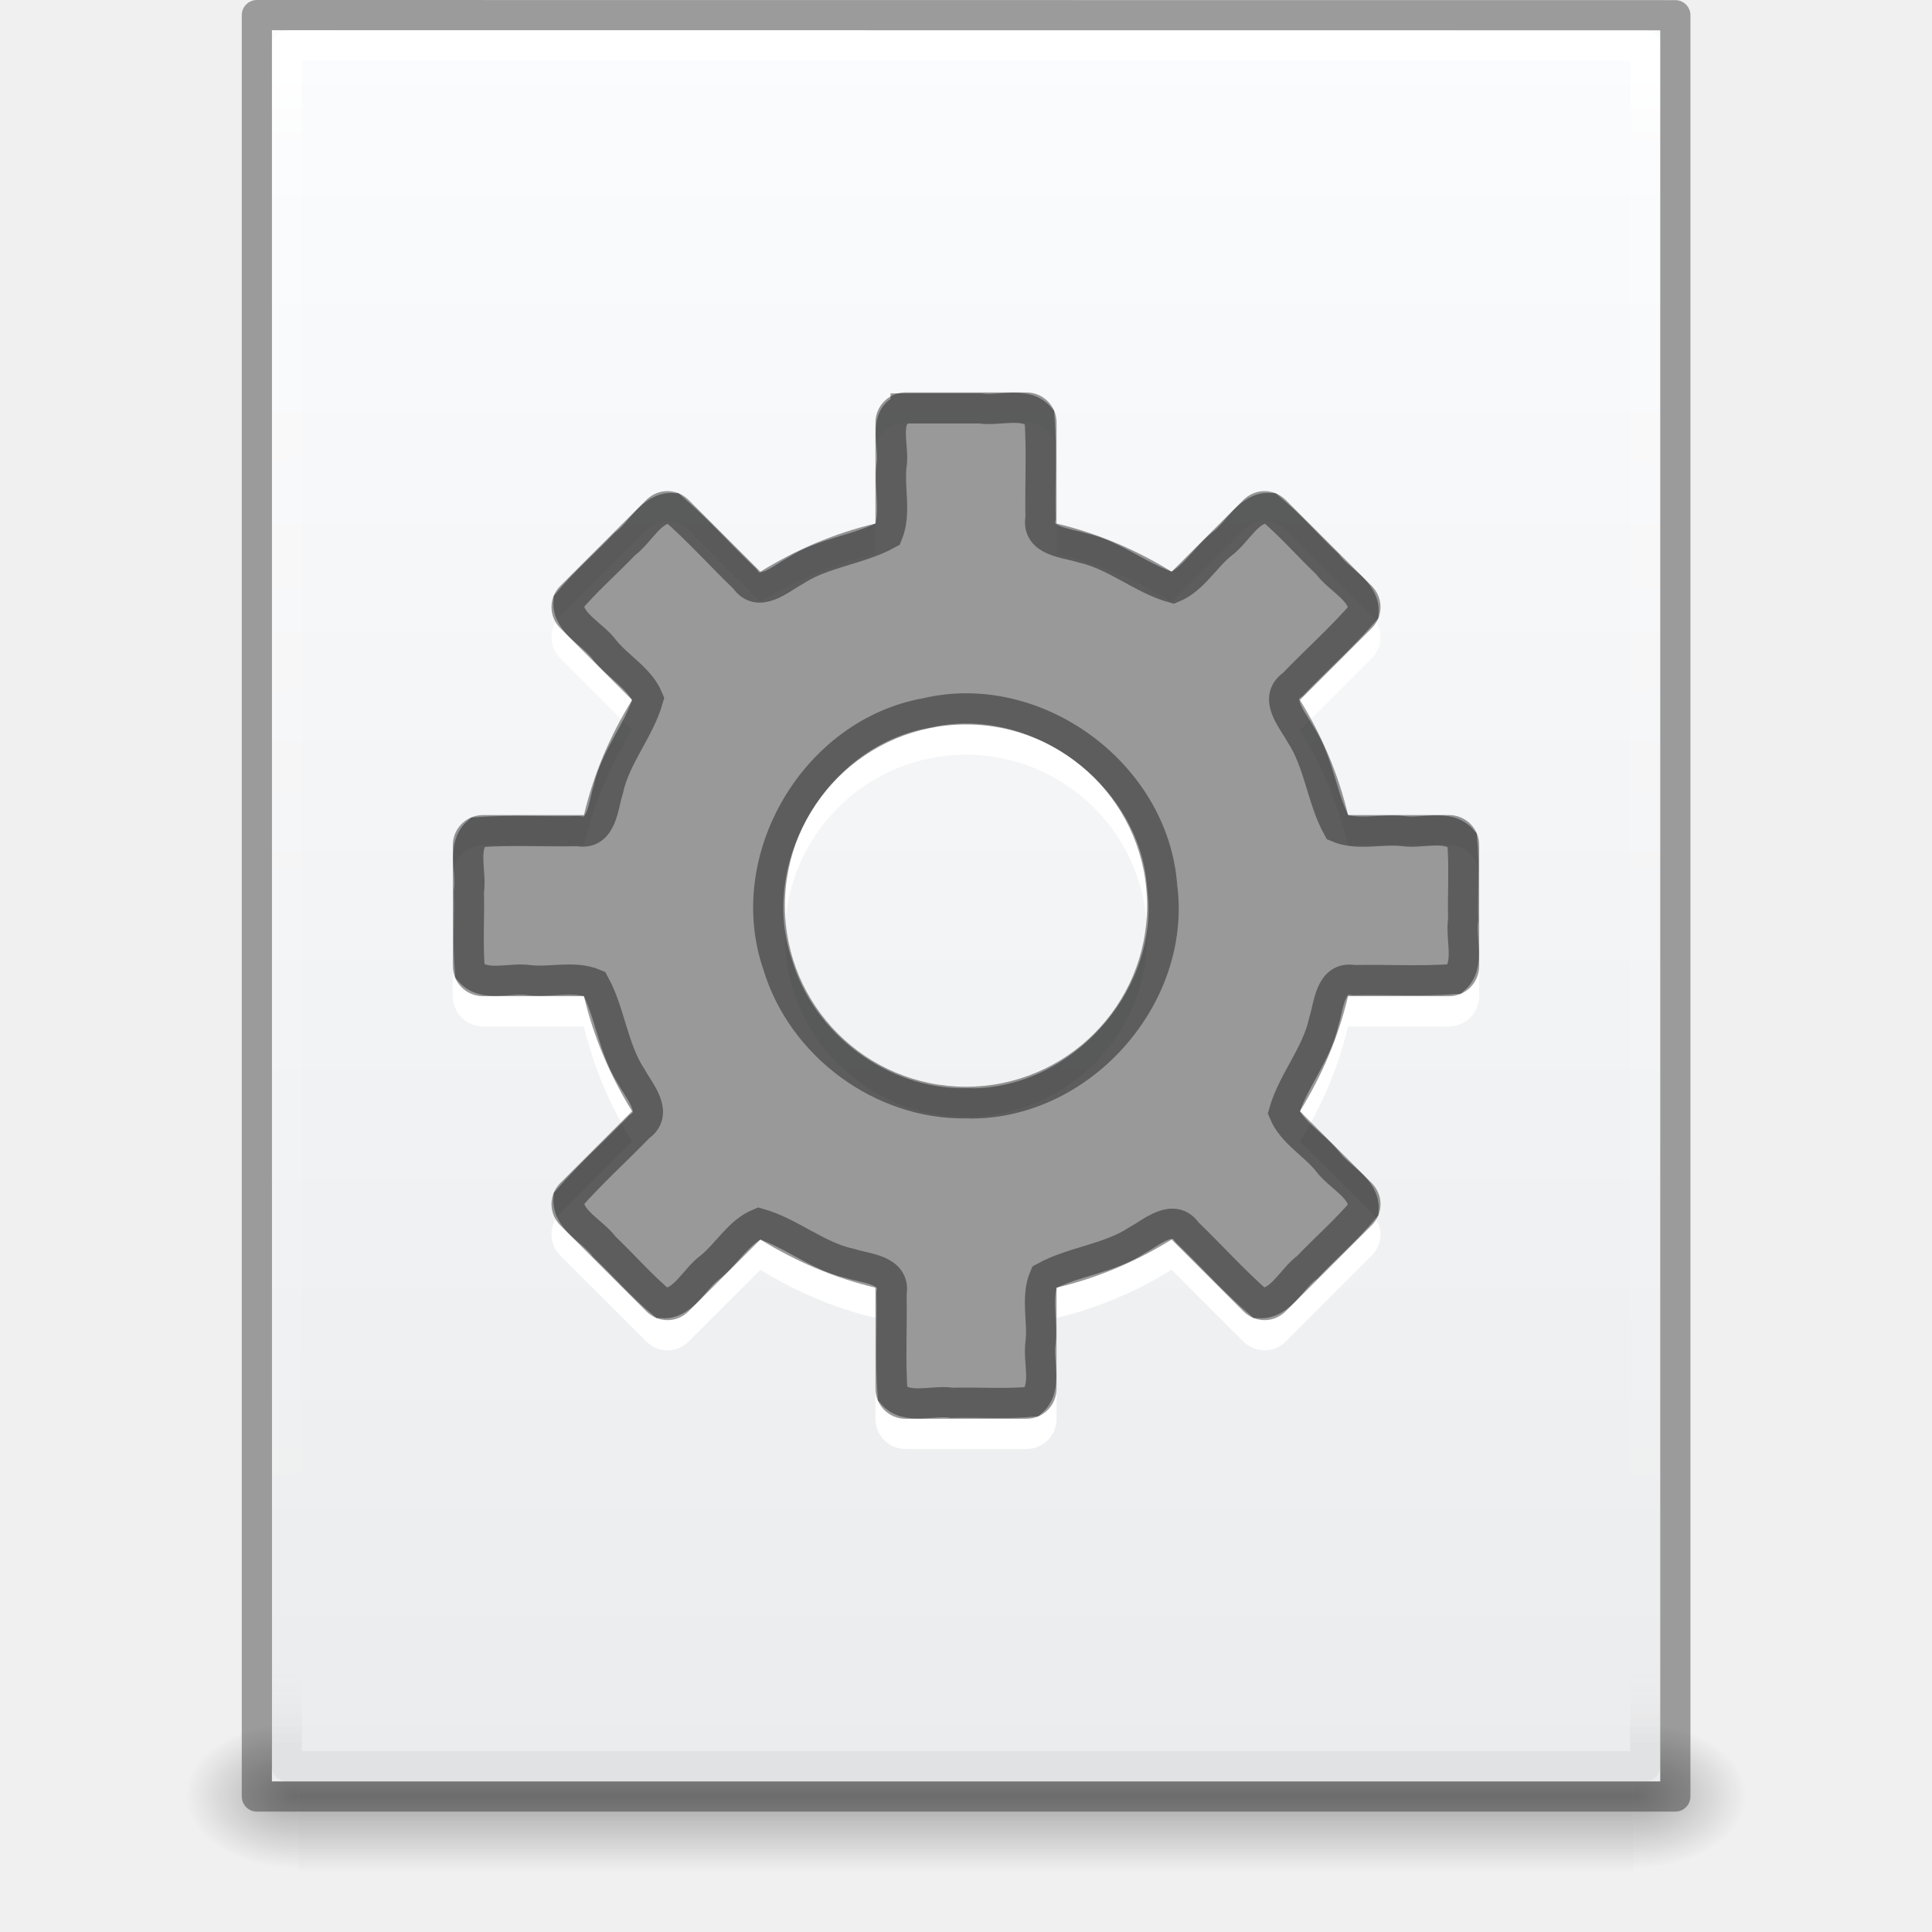
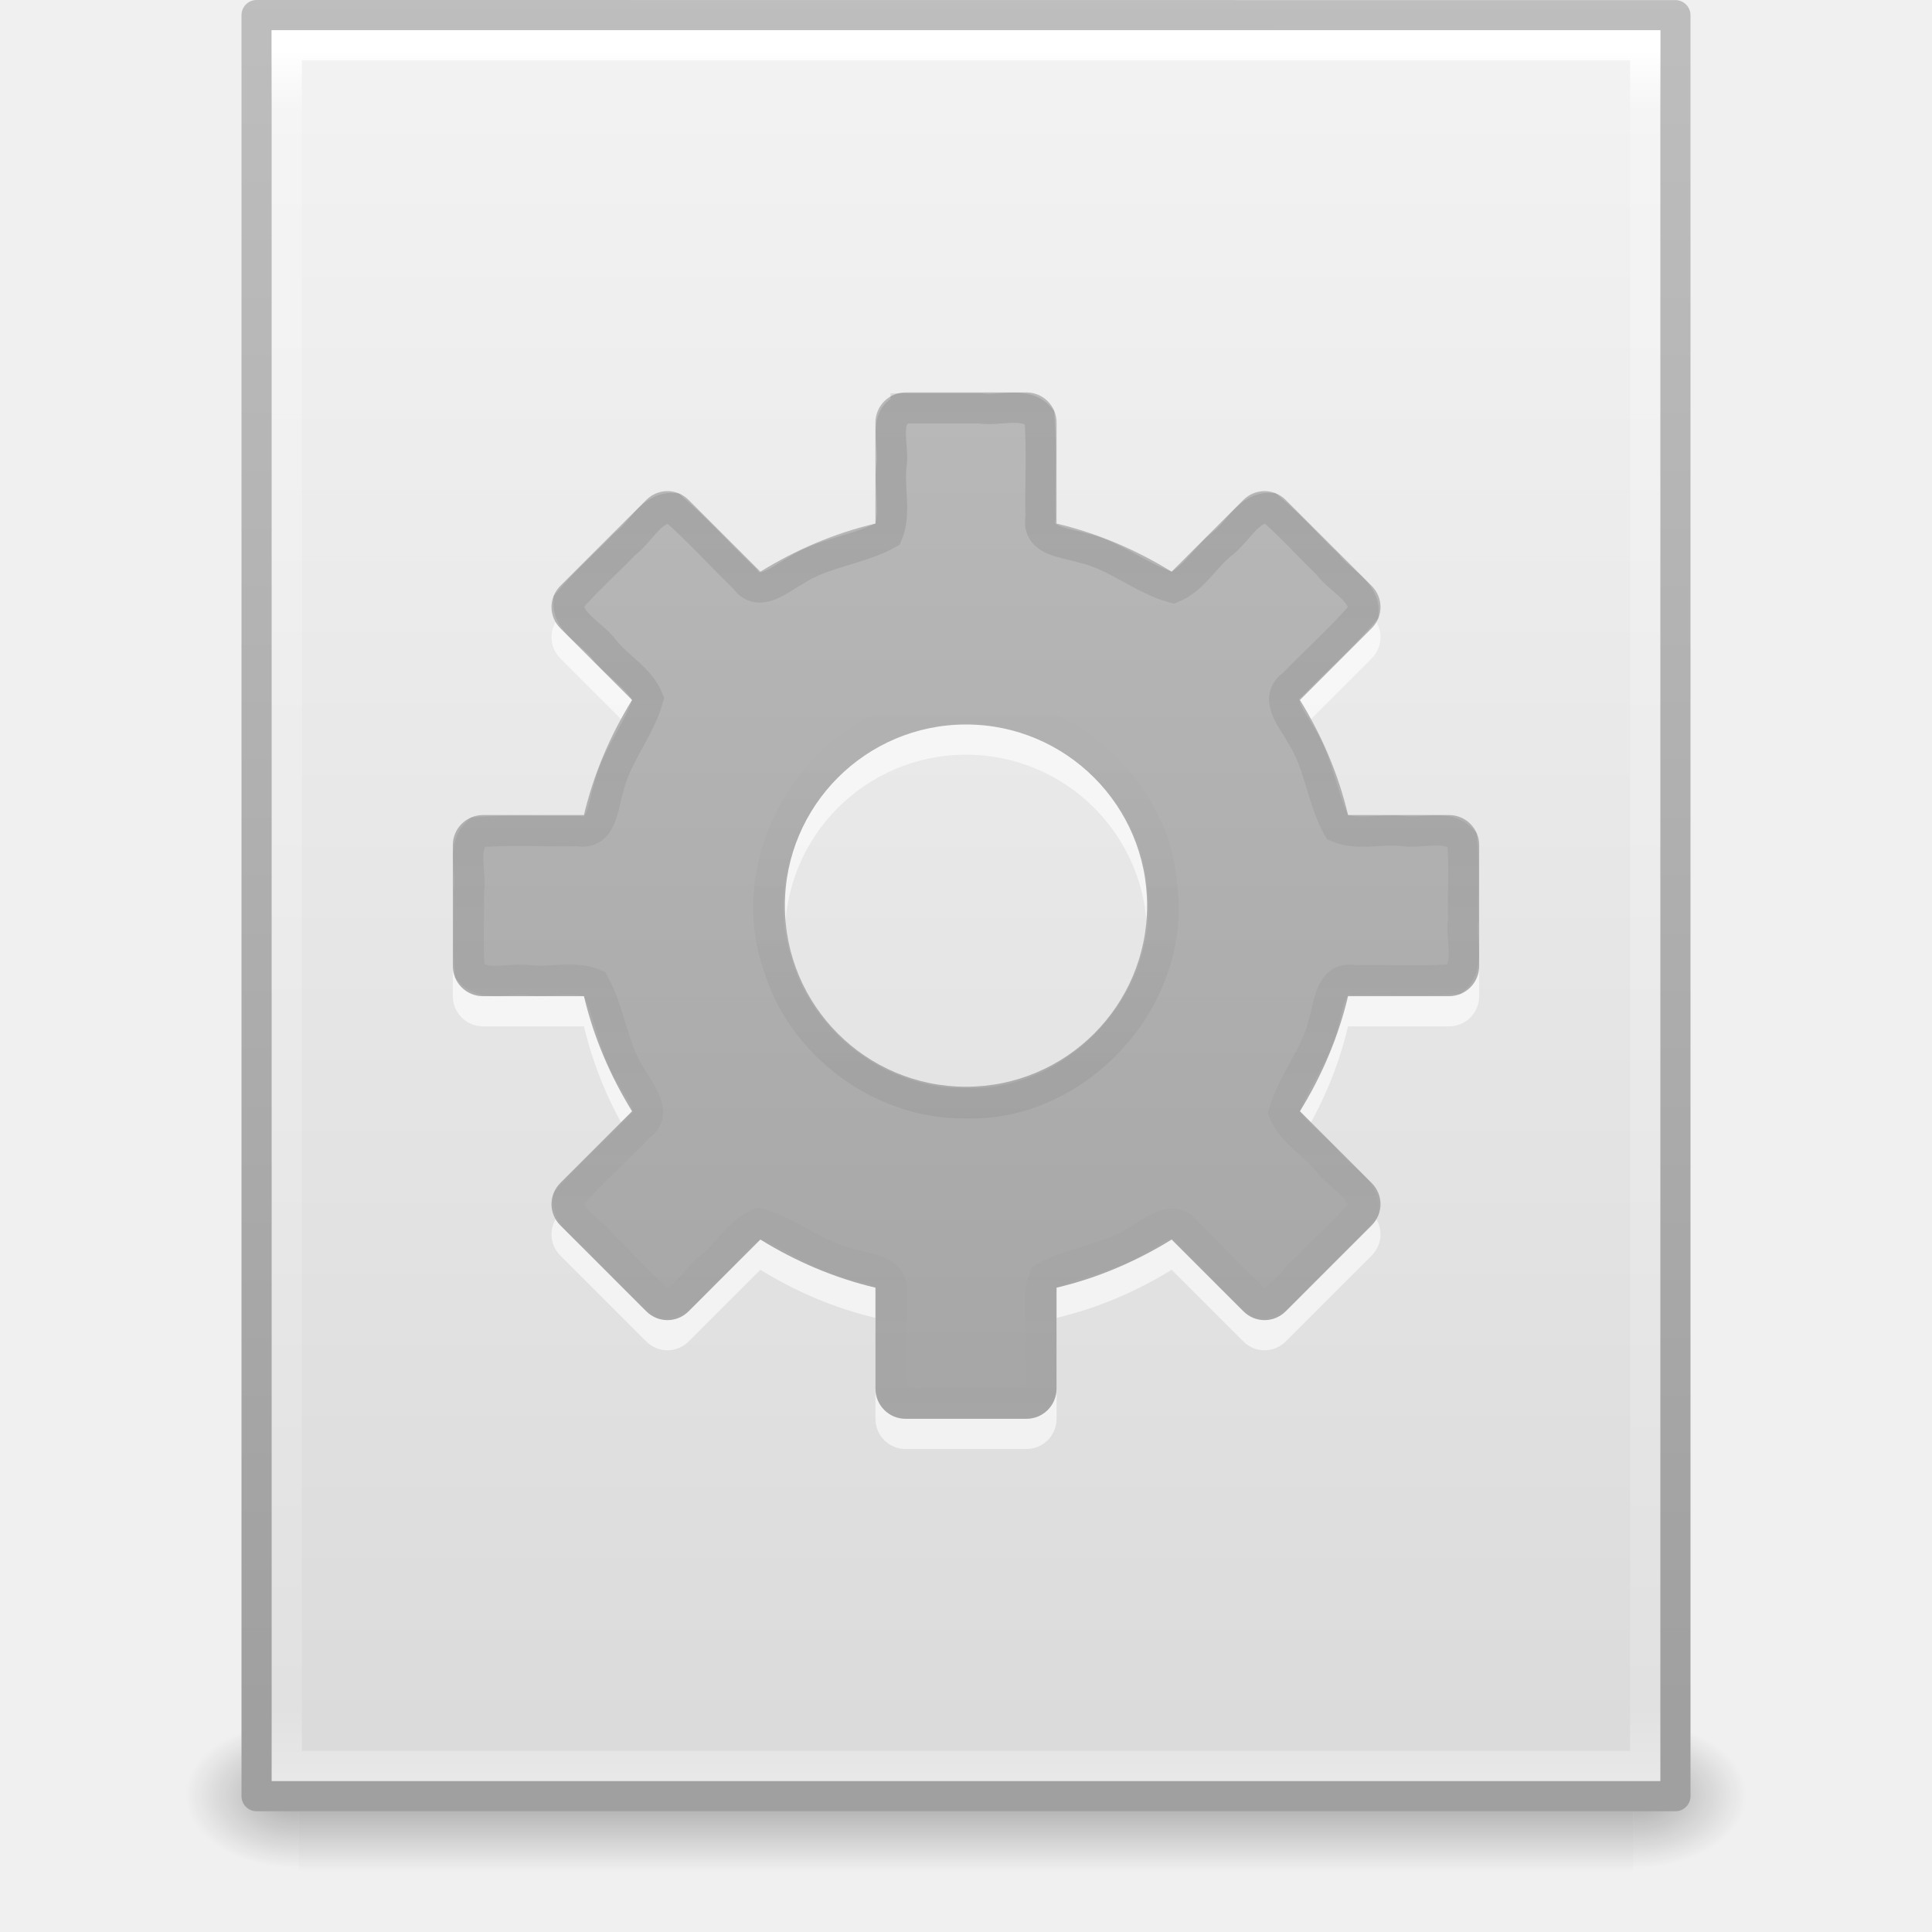
- <svg xmlns="http://www.w3.org/2000/svg" xmlns:xlink="http://www.w3.org/1999/xlink" width="64" height="64" id="svg4017" version="1.1">
+ <svg xmlns="http://www.w3.org/2000/svg" xmlns:xlink="http://www.w3.org/1999/xlink" version="1.1" width="64" height="64" id="svg4017">
  <defs id="defs4019">
+     <radialGradient cx="605.714" cy="486.648" r="117.143" fx="605.714" fy="486.648" id="radialGradient3153" xlink:href="#linearGradient5060" gradientUnits="userSpaceOnUse" gradientTransform="matrix(0.03132633,0,0,0.02058823,35.22086,1037.814)" />
    <linearGradient id="linearGradient5060">
      <stop id="stop5062" style="stop-color:#000000;stop-opacity:1" offset="0" />
      <stop id="stop5064" style="stop-color:#000000;stop-opacity:0" offset="1" />
    </linearGradient>
+     <radialGradient cx="605.714" cy="486.648" r="117.143" fx="605.714" fy="486.648" id="radialGradient3156" xlink:href="#linearGradient5060" gradientUnits="userSpaceOnUse" gradientTransform="matrix(-0.03132632,0,0,0.02058823,28.77914,1037.814)" />
    <linearGradient id="linearGradient5048">
      <stop id="stop5050" style="stop-color:#000000;stop-opacity:0" offset="0" />
      <stop id="stop5056" style="stop-color:#000000;stop-opacity:1" offset="0.5" />
      <stop id="stop5052" style="stop-color:#000000;stop-opacity:0" offset="1" />
    </linearGradient>
+     <linearGradient x1="302.857" y1="366.648" x2="302.857" y2="609.505" id="linearGradient4015" xlink:href="#linearGradient5048" gradientUnits="userSpaceOnUse" gradientTransform="matrix(0.09153846,0,0,0.02058823,-1.084616,1037.814)" />
    <linearGradient id="linearGradient3104">
-       <stop offset="0" style="stop-color:#a0a0a0;stop-opacity:1;" id="stop3106" />
-       <stop offset="1" style="stop-color:#bebebe;stop-opacity:1;" id="stop3108" />
+       <stop id="stop3106" style="stop-color:#a0a0a0;stop-opacity:1" offset="0" />
+       <stop id="stop3108" style="stop-color:#bebebe;stop-opacity:1" offset="1" />
    </linearGradient>
    <linearGradient id="linearGradient3600-9">
-       <stop offset="0" style="stop-color:#f4f4f4;stop-opacity:1" id="stop3602-3" />
-       <stop offset="1" style="stop-color:#dbdbdb;stop-opacity:1" id="stop3604-7" />
+       <stop id="stop3602-3" style="stop-color:#f4f4f4;stop-opacity:1" offset="0" />
+       <stop id="stop3604-7" style="stop-color:#dbdbdb;stop-opacity:1" offset="1" />
    </linearGradient>
    <linearGradient id="linearGradient3977-4">
-       <stop id="stop3979-7" style="stop-color:#ffffff;stop-opacity:1;" offset="0" />
-       <stop offset="0.036" style="stop-color:#ffffff;stop-opacity:0.235;" id="stop3981-6" />
-       <stop id="stop3983-5" style="stop-color:#ffffff;stop-opacity:0.157;" offset="0.951" />
-       <stop id="stop3985-6" style="stop-color:#ffffff;stop-opacity:0.392;" offset="1" />
+       <stop id="stop3979-7" style="stop-color:#ffffff;stop-opacity:1" offset="0" />
+       <stop id="stop3981-6" style="stop-color:#ffffff;stop-opacity:0.235" offset="0.036" />
+       <stop id="stop3983-5" style="stop-color:#ffffff;stop-opacity:0.157" offset="0.951" />
+       <stop id="stop3985-6" style="stop-color:#ffffff;stop-opacity:0.392" offset="1" />
    </linearGradient>
-     <linearGradient id="linearGradient3977-1">
-       <stop offset="0" style="stop-color:#ffffff;stop-opacity:1;" id="stop3979-8" />
-       <stop id="stop3981-2" style="stop-color:#ffffff;stop-opacity:0.235;" offset="0.049" />
-       <stop offset="0.951" style="stop-color:#ffffff;stop-opacity:0" id="stop3983-8" />
-       <stop offset="1" style="stop-color:#000000;stop-opacity:0.043" id="stop3985-7" />
+     <linearGradient x1="24" y1="5.564" x2="24" y2="43" id="linearGradient3093" xlink:href="#linearGradient3977-4" gradientUnits="userSpaceOnUse" gradientTransform="matrix(1.216216,0,0,1.540538,2.810818,981.3892)" />
+     <linearGradient x1="25.132" y1="0.985" x2="25.132" y2="47.013" id="linearGradient3096" xlink:href="#linearGradient3600-9" gradientUnits="userSpaceOnUse" gradientTransform="matrix(1.342857,0,0,1.281969,-0.2285551,985.6281)" />
+     <linearGradient x1="-51.786" y1="50.786" x2="-51.786" y2="2.906" id="linearGradient3098" xlink:href="#linearGradient3104" gradientUnits="userSpaceOnUse" gradientTransform="matrix(1.084353,0,0,1.199732,79.55087,984.1994)" />
+     <linearGradient x1="38.856" y1="14.907" x2="38.856" y2="38.881" id="linearGradient4225" xlink:href="#linearGradient4213" gradientUnits="userSpaceOnUse" gradientTransform="matrix(1,0,0,-1,0,1050.381)" />
+     <linearGradient id="linearGradient4213">
+       <stop id="stop4215" style="stop-color:#000000;stop-opacity:1" offset="0" />
+       <stop id="stop4217" style="stop-color:#000000;stop-opacity:0" offset="1" />
    </linearGradient>
-     <linearGradient id="linearGradient3927">
-       <stop id="stop3929" offset="0" style="stop-color:#fbfcfd;stop-opacity:1" />
-       <stop id="stop3931" offset="1" style="stop-color:#ebeced;stop-opacity:1" />
-     </linearGradient>
-     <radialGradient r="117.143" fy="486.648" fx="605.714" cy="486.648" cx="605.714" gradientTransform="matrix(0.03132633,0,0,0.02058823,35.22086,1037.814)" gradientUnits="userSpaceOnUse" id="radialGradient3153-7" xlink:href="#linearGradient5060" />
-     <radialGradient r="117.143" fy="486.648" fx="605.714" cy="486.648" cx="605.714" gradientTransform="matrix(-0.03132632,0,0,0.02058823,28.77914,1037.814)" gradientUnits="userSpaceOnUse" id="radialGradient3156-8" xlink:href="#linearGradient5060" />
-     <linearGradient xlink:href="#linearGradient5048" id="linearGradient4280" gradientUnits="userSpaceOnUse" gradientTransform="matrix(0.09153846,0,0,0.02058823,-1.084616,1037.814)" x1="302.857" y1="366.648" x2="302.857" y2="609.505" />
-     <linearGradient xlink:href="#linearGradient3977-1" id="linearGradient3988" gradientUnits="userSpaceOnUse" gradientTransform="matrix(0.905902,0,0,1.148805,2.255716,-5.065937)" x1="24" y1="5.94" x2="24" y2="42.06" />
-     <linearGradient xlink:href="#linearGradient3927" id="linearGradient3322" gradientUnits="userSpaceOnUse" gradientTransform="matrix(0.9789596,0,0,0.9397746,0.5023262,-1.490923)" x1="25.029" y1="2.523" x2="25.029" y2="48.545" />
-     <linearGradient xlink:href="#linearGradient5048" id="linearGradient4292" gradientUnits="userSpaceOnUse" gradientTransform="matrix(0.09153846,0,0,0.02058823,-1.084616,1037.814)" x1="302.857" y1="366.648" x2="302.857" y2="609.505" />
+     <linearGradient x1="38.856" y1="14.907" x2="38.856" y2="49.2" id="linearGradient4219" xlink:href="#linearGradient4213" gradientUnits="userSpaceOnUse" gradientTransform="translate(0,986.3622)" />
+     <linearGradient x1="32" y1="3.964" x2="32" y2="59.57" id="linearGradient3365" xlink:href="#linearGradient3104" gradientUnits="userSpaceOnUse" gradientTransform="matrix(-1,0,0,-1,64,1050.362)" />
  </defs>
-   <g id="layer1" transform="translate(0,-988.3622)">
-     <g id="layer1-6" transform="translate(0,0.00909602)">
-       <rect width="44.2" height="5" x="9.9" y="1045.362" id="rect2879-5" style="display:inline;overflow:visible;visibility:visible;opacity:0.3;fill:url(#linearGradient4292);fill-opacity:1;fill-rule:nonzero;stroke:none;stroke-width:1;marker:none" />
-       <path d="m 9.9,1045.362 c 0,0 0,5 0,5 -1.613,0.01 -3.9,-1.12 -3.9,-2.5 0,-1.38 1.8,-2.499 3.9,-2.499 z" id="path2881-6" style="display:inline;overflow:visible;visibility:visible;opacity:0.3;fill:url(#radialGradient3156-8);fill-opacity:1;fill-rule:nonzero;stroke:none;stroke-width:1;marker:none" />
-       <path d="m 54.1,1045.362 c 0,0 0,5 0,5 1.613,0.01 3.9,-1.12 3.9,-2.5 0,-1.38 -1.8,-2.499 -3.9,-2.499 z" id="path2883-7" style="display:inline;overflow:visible;visibility:visible;opacity:0.3;fill:url(#radialGradient3153-7);fill-opacity:1;fill-rule:nonzero;stroke:none;stroke-width:1;marker:none" />
-       <g transform="matrix(1.34253,0,0,1.341007,-0.2171741,988.1823)" id="layer1-1">
-         <path style="display:inline;fill:url(#linearGradient3322);fill-opacity:1;stroke:none;stroke-width:1;stroke-linecap:butt;stroke-linejoin:round;stroke-miterlimit:4;stroke-dasharray:none;stroke-dashoffset:0;stroke-opacity:0.425" id="path4160" d="m 6.866,0.88 c 7.852,0 34.264,0.003 34.264,0.003 l 4e-5,43.248 c 0,0 -22.842,0 -34.264,0 0,-14.417 0,-28.834 0,-43.251 z" />
-         <path style="fill:none;stroke:url(#linearGradient3988);stroke-width:0.745;stroke-linecap:round;stroke-linejoin:round;stroke-miterlimit:4;stroke-dasharray:none;stroke-dashoffset:0;stroke-opacity:1" d="m 40.757,43.758 -33.518,0 0,-42.506 33.518,0 z" id="rect6741-1" />
-         <path style="display:inline;fill:none;fill-opacity:1;stroke:#000000;stroke-width:0.745;stroke-linecap:butt;stroke-linejoin:round;stroke-miterlimit:4;stroke-dasharray:none;stroke-dashoffset:0;stroke-opacity:0.353" id="path4160-3-6" d="m 6.5,0.5 c 8.02,0 35,0.003 35,0.003 l 4.2e-5,44.003 c 0,0 -23.333,0 -35,0 0,-14.669 0,-29.337 0,-44.006 z" />
-       </g>
-     </g>
-     <path d="m 30,1002.362 c -0.554,0 -1,0.446 -1,1 l 0,3.344 c -1.37,0.323 -2.648,0.875 -3.812,1.594 l -2.375,-2.375 c -0.392,-0.392 -1.015,-0.392 -1.406,0 l -2.844,2.844 c -0.392,0.392 -0.392,1.014 0,1.406 l 2.375,2.375 c -0.719,1.165 -1.27,2.443 -1.594,3.812 l -3.344,0 c -0.554,0 -1,0.446 -1,1 l 0,4 c 0,0.554 0.446,1 1,1 l 3.344,0 c 0.323,1.368 0.876,2.649 1.594,3.812 l -2.375,2.375 c -0.392,0.392 -0.392,1.014 0,1.406 l 2.844,2.844 c 0.392,0.392 1.015,0.392 1.406,0 l 2.375,-2.375 c 1.163,0.718 2.444,1.271 3.812,1.594 l 0,3.344 c 0,0.554 0.446,1 1,1 l 4,0 c 0.554,0 1,-0.446 1,-1 l 0,-3.344 c 1.37,-0.323 2.648,-0.875 3.812,-1.594 l 2.375,2.375 c 0.392,0.392 1.015,0.392 1.406,0 l 2.844,-2.844 c 0.392,-0.392 0.392,-1.014 0,-1.406 l -2.375,-2.375 c 0.719,-1.165 1.27,-2.443 1.594,-3.812 l 3.344,0 c 0.554,0 1,-0.446 1,-1 l 0,-4 c 0,-0.554 -0.446,-1 -1,-1 l -3.344,0 c -0.323,-1.368 -0.876,-2.649 -1.594,-3.812 l 2.375,-2.375 c 0.392,-0.392 0.392,-1.014 0,-1.406 l -2.844,-2.844 c -0.392,-0.392 -1.015,-0.392 -1.406,0 l -2.375,2.375 c -1.163,-0.718 -2.444,-1.271 -3.812,-1.594 l 0,-3.344 c 0,-0.554 -0.446,-1 -1,-1 l -4,0 z m 2,11 c 3.312,0 6,2.688 6,6 10e-7,3.312 -2.688,6 -6,6 -3.312,0 -6,-2.688 -6,-6 0,-3.312 2.688,-6 6,-6 z" id="path3381" style="opacity:1;fill:#ffffff;fill-opacity:1;fill-rule:nonzero;stroke:none;stroke-width:1.7;marker:none;visibility:visible;display:inline;overflow:visible;enable-background:accumulate" />
-     <path d="m 34,1035.362 c 0.554,0 1,-0.446 1,-1 l 0,-3.344 c 1.37,-0.323 2.648,-0.875 3.812,-1.594 l 2.375,2.375 c 0.392,0.392 1.015,0.392 1.406,0 l 2.844,-2.844 c 0.392,-0.392 0.392,-1.014 0,-1.406 l -2.375,-2.375 c 0.719,-1.165 1.27,-2.443 1.594,-3.812 l 3.344,0 c 0.554,0 1,-0.446 1,-1 l 0,-4 c 0,-0.554 -0.446,-1 -1,-1 l -3.344,0 c -0.323,-1.368 -0.876,-2.649 -1.594,-3.812 l 2.375,-2.375 c 0.392,-0.392 0.392,-1.014 0,-1.406 l -2.844,-2.844 c -0.392,-0.392 -1.015,-0.392 -1.406,0 l -2.375,2.375 c -1.163,-0.718 -2.444,-1.271 -3.812,-1.594 l 0,-3.344 c 0,-0.554 -0.446,-1 -1,-1 l -4,0 c -0.554,0 -1,0.446 -1,1 l 0,3.344 c -1.37,0.323 -2.648,0.875 -3.812,1.594 l -2.375,-2.375 c -0.392,-0.392 -1.015,-0.392 -1.406,0 l -2.844,2.844 c -0.392,0.392 -0.392,1.014 0,1.406 l 2.375,2.375 c -0.719,1.165 -1.27,2.443 -1.594,3.812 l -3.344,0 c -0.554,0 -1,0.446 -1,1 l 0,4 c 0,0.554 0.446,1 1,1 l 3.344,0 c 0.323,1.368 0.876,2.649 1.594,3.812 l -2.375,2.375 c -0.392,0.392 -0.392,1.014 0,1.406 l 2.844,2.844 c 0.392,0.392 1.015,0.392 1.406,0 l 2.375,-2.375 c 1.163,0.718 2.444,1.271 3.812,1.594 l 0,3.344 c 0,0.554 0.446,1 1,1 l 4,0 z m -2,-11 c -3.312,0 -6,-2.688 -6,-6 -1e-6,-3.312 2.688,-6 6,-6 3.312,0 6,2.688 6,6 0,3.312 -2.688,6 -6,6 z" id="rect2588" style="fill:#000000;fill-opacity:1;fill-rule:nonzero;stroke:none;stroke-width:1.7;marker:none;visibility:visible;display:inline;overflow:visible;enable-background:accumulate;opacity:0.4" />
-     <path style="opacity:1;fill:none;stroke:#000000;stroke-width:1;stroke-miterlimit:4;stroke-opacity:0.392;stroke-dasharray:none;marker:none;visibility:visible;display:inline;overflow:visible;enable-background:accumulate" d="m 30,1001.893 c -0.805,0.223 -0.349,1.281 -0.469,1.909 -0.081,0.74 0.162,1.561 -0.122,2.254 -0.947,0.522 -2.146,0.608 -3.081,1.226 -0.474,0.256 -1.201,0.92 -1.651,0.258 -0.805,-0.774 -1.553,-1.616 -2.395,-2.346 -0.705,-0.04 -1.059,0.809 -1.586,1.193 -0.614,0.644 -1.295,1.232 -1.864,1.914 -0.04,0.705 0.809,1.059 1.193,1.586 0.449,0.56 1.178,0.953 1.451,1.622 -0.291,1.034 -1.094,1.926 -1.327,3.013 -0.17,0.515 -0.196,1.522 -0.996,1.373 -1.111,0.023 -2.231,-0.047 -3.337,0.036 -0.535,0.469 -0.182,1.323 -0.284,1.968 0.023,0.882 -0.046,1.773 0.036,2.649 0.47,0.535 1.323,0.182 1.969,0.284 0.708,0.079 1.497,-0.161 2.158,0.122 0.522,0.947 0.609,2.146 1.226,3.082 0.256,0.474 0.92,1.2 0.257,1.651 -0.774,0.805 -1.616,1.553 -2.346,2.395 -0.04,0.705 0.809,1.059 1.193,1.586 0.644,0.614 1.233,1.295 1.914,1.864 0.705,0.04 1.059,-0.809 1.586,-1.193 0.56,-0.449 0.952,-1.178 1.622,-1.451 1.034,0.291 1.927,1.093 3.014,1.327 0.515,0.17 1.521,0.197 1.372,0.996 0.023,1.111 -0.047,2.231 0.036,3.337 0.47,0.535 1.323,0.182 1.969,0.284 0.882,-0.023 1.773,0.046 2.649,-0.036 0.535,-0.47 0.182,-1.323 0.284,-1.969 0.079,-0.708 -0.161,-1.497 0.122,-2.158 0.947,-0.522 2.146,-0.608 3.081,-1.226 0.474,-0.256 1.201,-0.92 1.651,-0.258 0.805,0.774 1.553,1.616 2.395,2.346 0.705,0.04 1.059,-0.809 1.586,-1.193 0.614,-0.644 1.295,-1.233 1.864,-1.914 0.04,-0.705 -0.809,-1.059 -1.193,-1.586 -0.449,-0.56 -1.178,-0.953 -1.451,-1.622 0.291,-1.034 1.094,-1.926 1.327,-3.013 0.17,-0.515 0.196,-1.522 0.996,-1.373 1.111,-0.023 2.231,0.047 3.337,-0.036 0.535,-0.47 0.182,-1.323 0.284,-1.969 -0.023,-0.882 0.046,-1.773 -0.036,-2.649 -0.47,-0.535 -1.323,-0.182 -1.969,-0.284 -0.708,-0.079 -1.497,0.161 -2.158,-0.122 -0.522,-0.947 -0.609,-2.146 -1.226,-3.082 -0.256,-0.474 -0.92,-1.2 -0.257,-1.651 0.774,-0.805 1.616,-1.553 2.346,-2.395 0.04,-0.705 -0.809,-1.059 -1.193,-1.587 -0.644,-0.614 -1.233,-1.295 -1.914,-1.864 -0.705,-0.04 -1.059,0.809 -1.586,1.193 -0.56,0.449 -0.952,1.178 -1.622,1.451 -1.034,-0.291 -1.927,-1.093 -3.014,-1.327 -0.515,-0.17 -1.521,-0.197 -1.372,-0.996 -0.023,-1.111 0.047,-2.231 -0.036,-3.337 -0.47,-0.535 -1.323,-0.182 -1.969,-0.284 -0.821,0 -1.643,0 -2.464,0 z" id="path4223" />
-     <path style="opacity:1;fill:none;stroke:#000000;stroke-width:1;stroke-miterlimit:4;stroke-opacity:0.392;stroke-dasharray:none;marker:none;visibility:visible;display:inline;overflow:visible;enable-background:accumulate" d="m 32,1024.912 c 3.736,0.112 6.991,-3.493 6.497,-7.199 -0.272,-3.722 -4.178,-6.592 -7.813,-5.731 -3.672,0.646 -6.137,4.81 -4.922,8.339 0.8,2.677 3.439,4.63 6.237,4.59 z" id="path4183" />
+   <g transform="translate(0,-988.3622)" id="layer1">
+     <rect width="44.2" height="5" x="9.9" y="1045.362" id="rect2879" style="opacity:0.3;fill:url(#linearGradient4015);fill-opacity:1;fill-rule:nonzero;stroke:none;stroke-width:1;marker:none;visibility:visible;display:inline;overflow:visible" />
+     <path d="m 9.9,1045.362 c 0,0 0,5 0,5 -1.613,0.01 -3.9,-1.12 -3.9,-2.5 0,-1.38 1.8,-2.499 3.9,-2.499 z" id="path2881" style="opacity:0.3;fill:url(#radialGradient3156);fill-opacity:1;fill-rule:nonzero;stroke:none;stroke-width:1;marker:none;visibility:visible;display:inline;overflow:visible" />
+     <path d="m 54.1,1045.362 c 0,0 0,5 0,5 1.613,0.01 3.9,-1.12 3.9,-2.5 0,-1.38 -1.8,-2.499 -3.9,-2.499 z" id="path2883" style="opacity:0.3;fill:url(#radialGradient3153);fill-opacity:1;fill-rule:nonzero;stroke:none;stroke-width:1;marker:none;visibility:visible;display:inline;overflow:visible" />
+     <path d="m 8.5,988.862 c 10.77,0 47,0.004 47,0.004 l 5.6e-5,58.996 c 0,0 -31.333,0 -47,0 0,-19.667 0,-39.333 0,-59 z" id="path4160-6" style="fill:url(#linearGradient3096);fill-opacity:1;stroke:url(#linearGradient3098);stroke-width:1;stroke-linecap:butt;stroke-linejoin:round;stroke-miterlimit:4;stroke-opacity:1;stroke-dasharray:none;stroke-dashoffset:0;display:inline" />
+     <path d="m 54.5,1046.862 -45,0 0,-57 45,0 z" id="rect6741-1-8" style="fill:none;stroke:url(#linearGradient3093);stroke-width:1;stroke-linecap:round;stroke-linejoin:miter;stroke-miterlimit:4;stroke-opacity:1;stroke-dasharray:none;stroke-dashoffset:0" />
+     <path d="m 30,1002.362 c -0.554,0 -1,0.446 -1,1 l 0,3.344 c -1.37,0.323 -2.648,0.875 -3.812,1.594 l -2.375,-2.375 c -0.392,-0.392 -1.015,-0.392 -1.406,0 l -2.844,2.844 c -0.392,0.392 -0.392,1.014 0,1.406 l 2.375,2.375 c -0.719,1.165 -1.27,2.443 -1.594,3.812 l -3.344,0 c -0.554,0 -1,0.446 -1,1 l 0,4 c 0,0.554 0.446,1 1,1 l 3.344,0 c 0.323,1.368 0.876,2.649 1.594,3.812 l -2.375,2.375 c -0.392,0.392 -0.392,1.014 0,1.406 l 2.844,2.844 c 0.392,0.392 1.015,0.392 1.406,0 l 2.375,-2.375 c 1.163,0.718 2.444,1.271 3.812,1.594 l 0,3.344 c 0,0.554 0.446,1 1,1 l 4,0 c 0.554,0 1,-0.446 1,-1 l 0,-3.344 c 1.37,-0.323 2.648,-0.875 3.812,-1.594 l 2.375,2.375 c 0.392,0.392 1.015,0.392 1.406,0 l 2.844,-2.844 c 0.392,-0.392 0.392,-1.014 0,-1.406 l -2.375,-2.375 c 0.719,-1.165 1.27,-2.443 1.594,-3.812 l 3.344,0 c 0.554,0 1,-0.446 1,-1 l 0,-4 c 0,-0.554 -0.446,-1 -1,-1 l -3.344,0 c -0.323,-1.368 -0.876,-2.649 -1.594,-3.812 l 2.375,-2.375 c 0.392,-0.392 0.392,-1.014 0,-1.406 l -2.844,-2.844 c -0.392,-0.392 -1.015,-0.392 -1.406,0 l -2.375,2.375 c -1.163,-0.718 -2.444,-1.271 -3.812,-1.594 l 0,-3.344 c 0,-0.554 -0.446,-1 -1,-1 l -4,0 z m 2,11 c 3.312,0 6,2.688 6,6 10e-7,3.312 -2.688,6 -6,6 -3.312,0 -6,-2.688 -6,-6 0,-3.312 2.688,-6 6,-6 z" id="path3381" style="opacity:0.6;fill:#ffffff;fill-opacity:1;fill-rule:nonzero;stroke:none;stroke-width:1.7;marker:none;visibility:visible;display:inline;overflow:visible;enable-background:accumulate" />
+     <path d="m 34,1035.362 c 0.554,0 1,-0.446 1,-1 l 0,-3.344 c 1.37,-0.323 2.648,-0.875 3.812,-1.594 l 2.375,2.375 c 0.392,0.392 1.015,0.392 1.406,0 l 2.844,-2.844 c 0.392,-0.392 0.392,-1.014 0,-1.406 l -2.375,-2.375 c 0.719,-1.165 1.27,-2.443 1.594,-3.812 l 3.344,0 c 0.554,0 1,-0.446 1,-1 l 0,-4 c 0,-0.554 -0.446,-1 -1,-1 l -3.344,0 c -0.323,-1.368 -0.876,-2.649 -1.594,-3.812 l 2.375,-2.375 c 0.392,-0.392 0.392,-1.014 0,-1.406 l -2.844,-2.844 c -0.392,-0.392 -1.015,-0.392 -1.406,0 l -2.375,2.375 c -1.163,-0.718 -2.444,-1.271 -3.812,-1.594 l 0,-3.344 c 0,-0.554 -0.446,-1 -1,-1 l -4,0 c -0.554,0 -1,0.446 -1,1 l 0,3.344 c -1.37,0.323 -2.648,0.875 -3.812,1.594 l -2.375,-2.375 c -0.392,-0.392 -1.015,-0.392 -1.406,0 l -2.844,2.844 c -0.392,0.392 -0.392,1.014 0,1.406 l 2.375,2.375 c -0.719,1.165 -1.27,2.443 -1.594,3.812 l -3.344,0 c -0.554,0 -1,0.446 -1,1 l 0,4 c 0,0.554 0.446,1 1,1 l 3.344,0 c 0.323,1.368 0.876,2.649 1.594,3.812 l -2.375,2.375 c -0.392,0.392 -0.392,1.014 0,1.406 l 2.844,2.844 c 0.392,0.392 1.015,0.392 1.406,0 l 2.375,-2.375 c 1.163,0.718 2.444,1.271 3.812,1.594 l 0,3.344 c 0,0.554 0.446,1 1,1 l 4,0 z m -2,-11 c -3.312,0 -6,-2.688 -6,-6 -1e-6,-3.312 2.688,-6 6,-6 3.312,0 6,2.688 6,6 0,3.312 -2.688,6 -6,6 z" id="rect2588" style="fill:url(#linearGradient3365);fill-opacity:1;fill-rule:nonzero;stroke:none;stroke-width:1.7;marker:none;visibility:visible;display:inline;overflow:visible;enable-background:accumulate" />
+     <path d="m 30,1001.893 c -0.805,0.223 -0.349,1.281 -0.469,1.909 -0.081,0.74 0.162,1.561 -0.122,2.254 -0.947,0.522 -2.146,0.608 -3.081,1.226 -0.474,0.256 -1.201,0.92 -1.651,0.258 -0.805,-0.774 -1.553,-1.616 -2.395,-2.346 -0.705,-0.04 -1.059,0.809 -1.586,1.193 -0.614,0.644 -1.295,1.232 -1.864,1.914 -0.04,0.705 0.809,1.059 1.193,1.586 0.449,0.56 1.178,0.953 1.451,1.622 -0.291,1.034 -1.094,1.926 -1.327,3.013 -0.17,0.515 -0.196,1.522 -0.996,1.373 -1.111,0.023 -2.231,-0.047 -3.337,0.036 -0.535,0.469 -0.182,1.323 -0.284,1.968 0.023,0.882 -0.046,1.773 0.036,2.649 0.47,0.535 1.323,0.182 1.969,0.284 0.708,0.079 1.497,-0.161 2.158,0.122 0.522,0.947 0.609,2.146 1.226,3.082 0.256,0.474 0.92,1.2 0.257,1.651 -0.774,0.805 -1.616,1.553 -2.346,2.395 -0.04,0.705 0.809,1.059 1.193,1.586 0.644,0.614 1.233,1.295 1.914,1.864 0.705,0.04 1.059,-0.809 1.586,-1.193 0.56,-0.449 0.952,-1.178 1.622,-1.451 1.034,0.291 1.927,1.093 3.014,1.327 0.515,0.17 1.521,0.197 1.372,0.996 0.023,1.111 -0.047,2.231 0.036,3.337 0.47,0.535 1.323,0.182 1.969,0.284 0.882,-0.023 1.773,0.046 2.649,-0.036 0.535,-0.47 0.182,-1.323 0.284,-1.969 0.079,-0.708 -0.161,-1.497 0.122,-2.158 0.947,-0.522 2.146,-0.608 3.081,-1.226 0.474,-0.256 1.201,-0.92 1.651,-0.258 0.805,0.774 1.553,1.616 2.395,2.346 0.705,0.04 1.059,-0.809 1.586,-1.193 0.614,-0.644 1.295,-1.233 1.864,-1.914 0.04,-0.705 -0.809,-1.059 -1.193,-1.586 -0.449,-0.56 -1.178,-0.953 -1.451,-1.622 0.291,-1.034 1.094,-1.926 1.327,-3.013 0.17,-0.515 0.196,-1.522 0.996,-1.373 1.111,-0.023 2.231,0.047 3.337,-0.036 0.535,-0.47 0.182,-1.323 0.284,-1.969 -0.023,-0.882 0.046,-1.773 -0.036,-2.649 -0.47,-0.535 -1.323,-0.182 -1.969,-0.284 -0.708,-0.079 -1.497,0.161 -2.158,-0.122 -0.522,-0.947 -0.609,-2.146 -1.226,-3.082 -0.256,-0.474 -0.92,-1.2 -0.257,-1.651 0.774,-0.805 1.616,-1.553 2.346,-2.395 0.04,-0.705 -0.809,-1.059 -1.193,-1.587 -0.644,-0.614 -1.233,-1.295 -1.914,-1.864 -0.705,-0.04 -1.059,0.809 -1.586,1.193 -0.56,0.449 -0.952,1.178 -1.622,1.451 -1.034,-0.291 -1.927,-1.093 -3.014,-1.327 -0.515,-0.17 -1.521,-0.197 -1.372,-0.996 -0.023,-1.111 0.047,-2.231 -0.036,-3.337 -0.47,-0.535 -1.323,-0.182 -1.969,-0.284 -0.821,0 -1.643,0 -2.464,0 z" id="path4223" style="opacity:0.1;fill:none;stroke:url(#linearGradient4219);stroke-width:1;stroke-miterlimit:4;stroke-opacity:1;stroke-dasharray:none;marker:none;visibility:visible;display:inline;overflow:visible;enable-background:accumulate" />
+     <path d="m 32,1024.912 c 3.736,0.112 6.991,-3.493 6.497,-7.199 -0.272,-3.722 -4.178,-6.592 -7.813,-5.731 -3.672,0.646 -6.137,4.81 -4.922,8.339 0.8,2.677 3.439,4.63 6.237,4.59 z" id="path4183" style="opacity:0.1;fill:none;stroke:url(#linearGradient4225);stroke-width:1;stroke-miterlimit:4;stroke-opacity:1;stroke-dasharray:none;marker:none;visibility:visible;display:inline;overflow:visible;enable-background:accumulate" />
  </g>
</svg>
